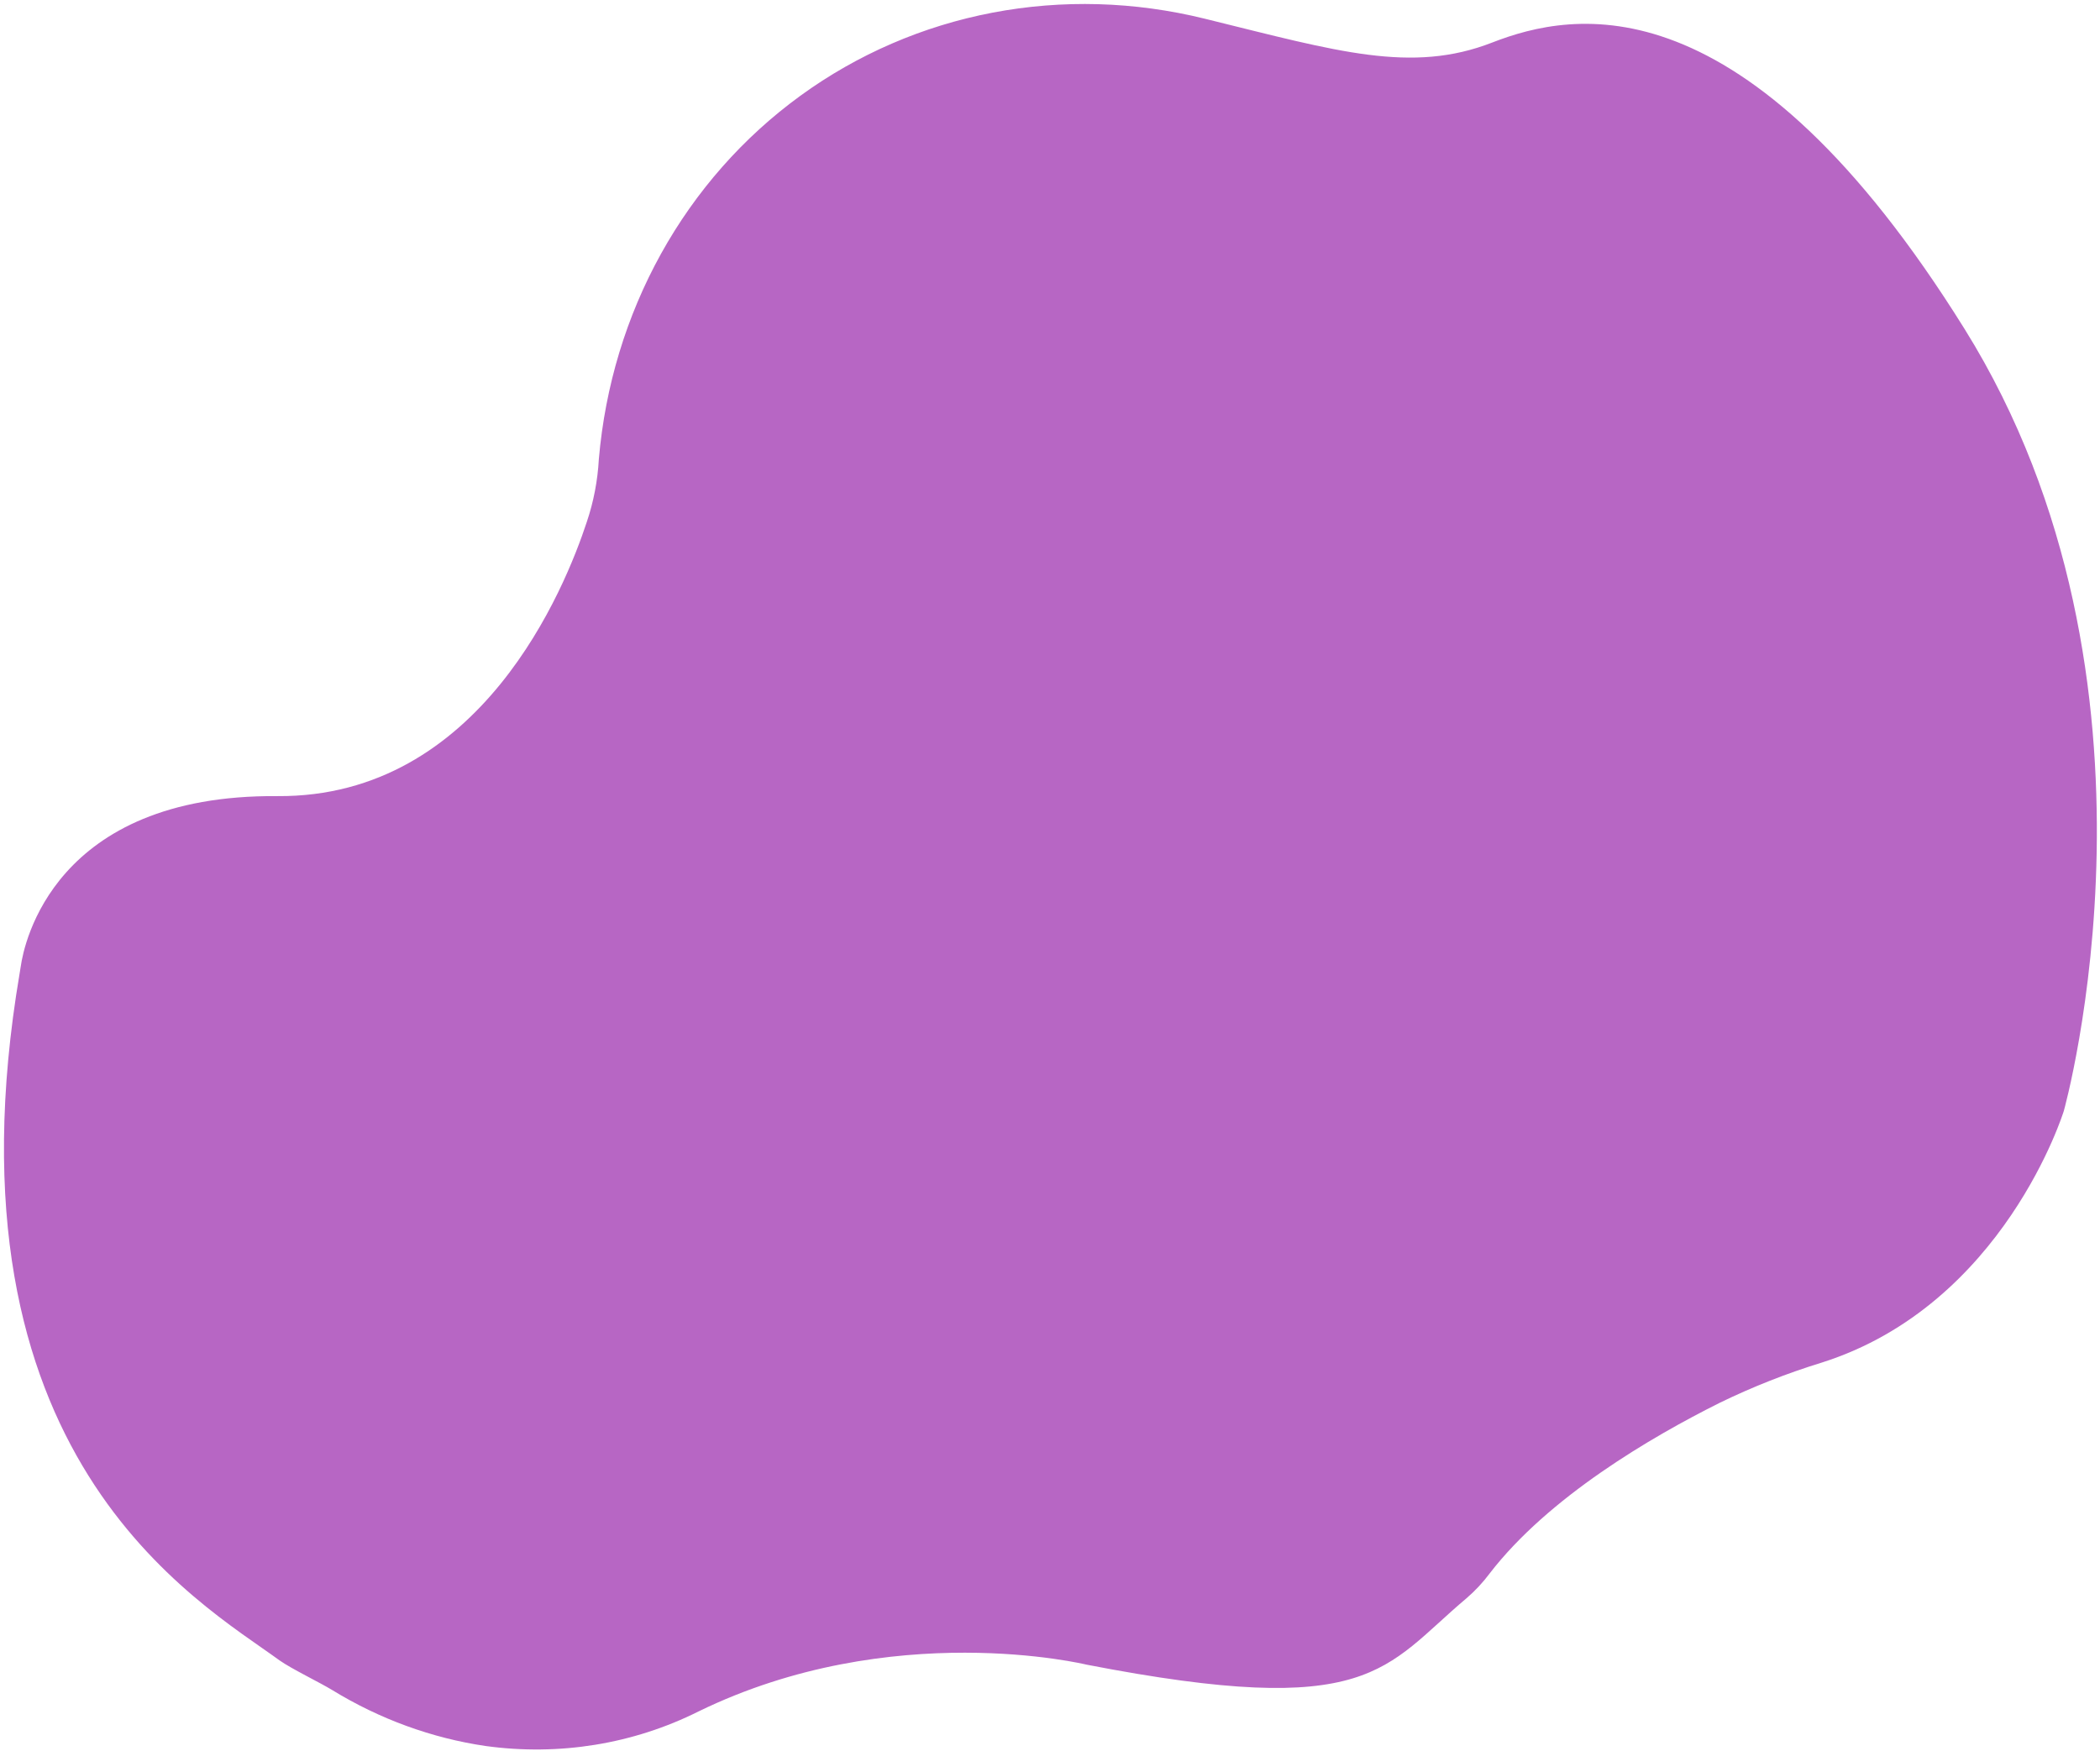
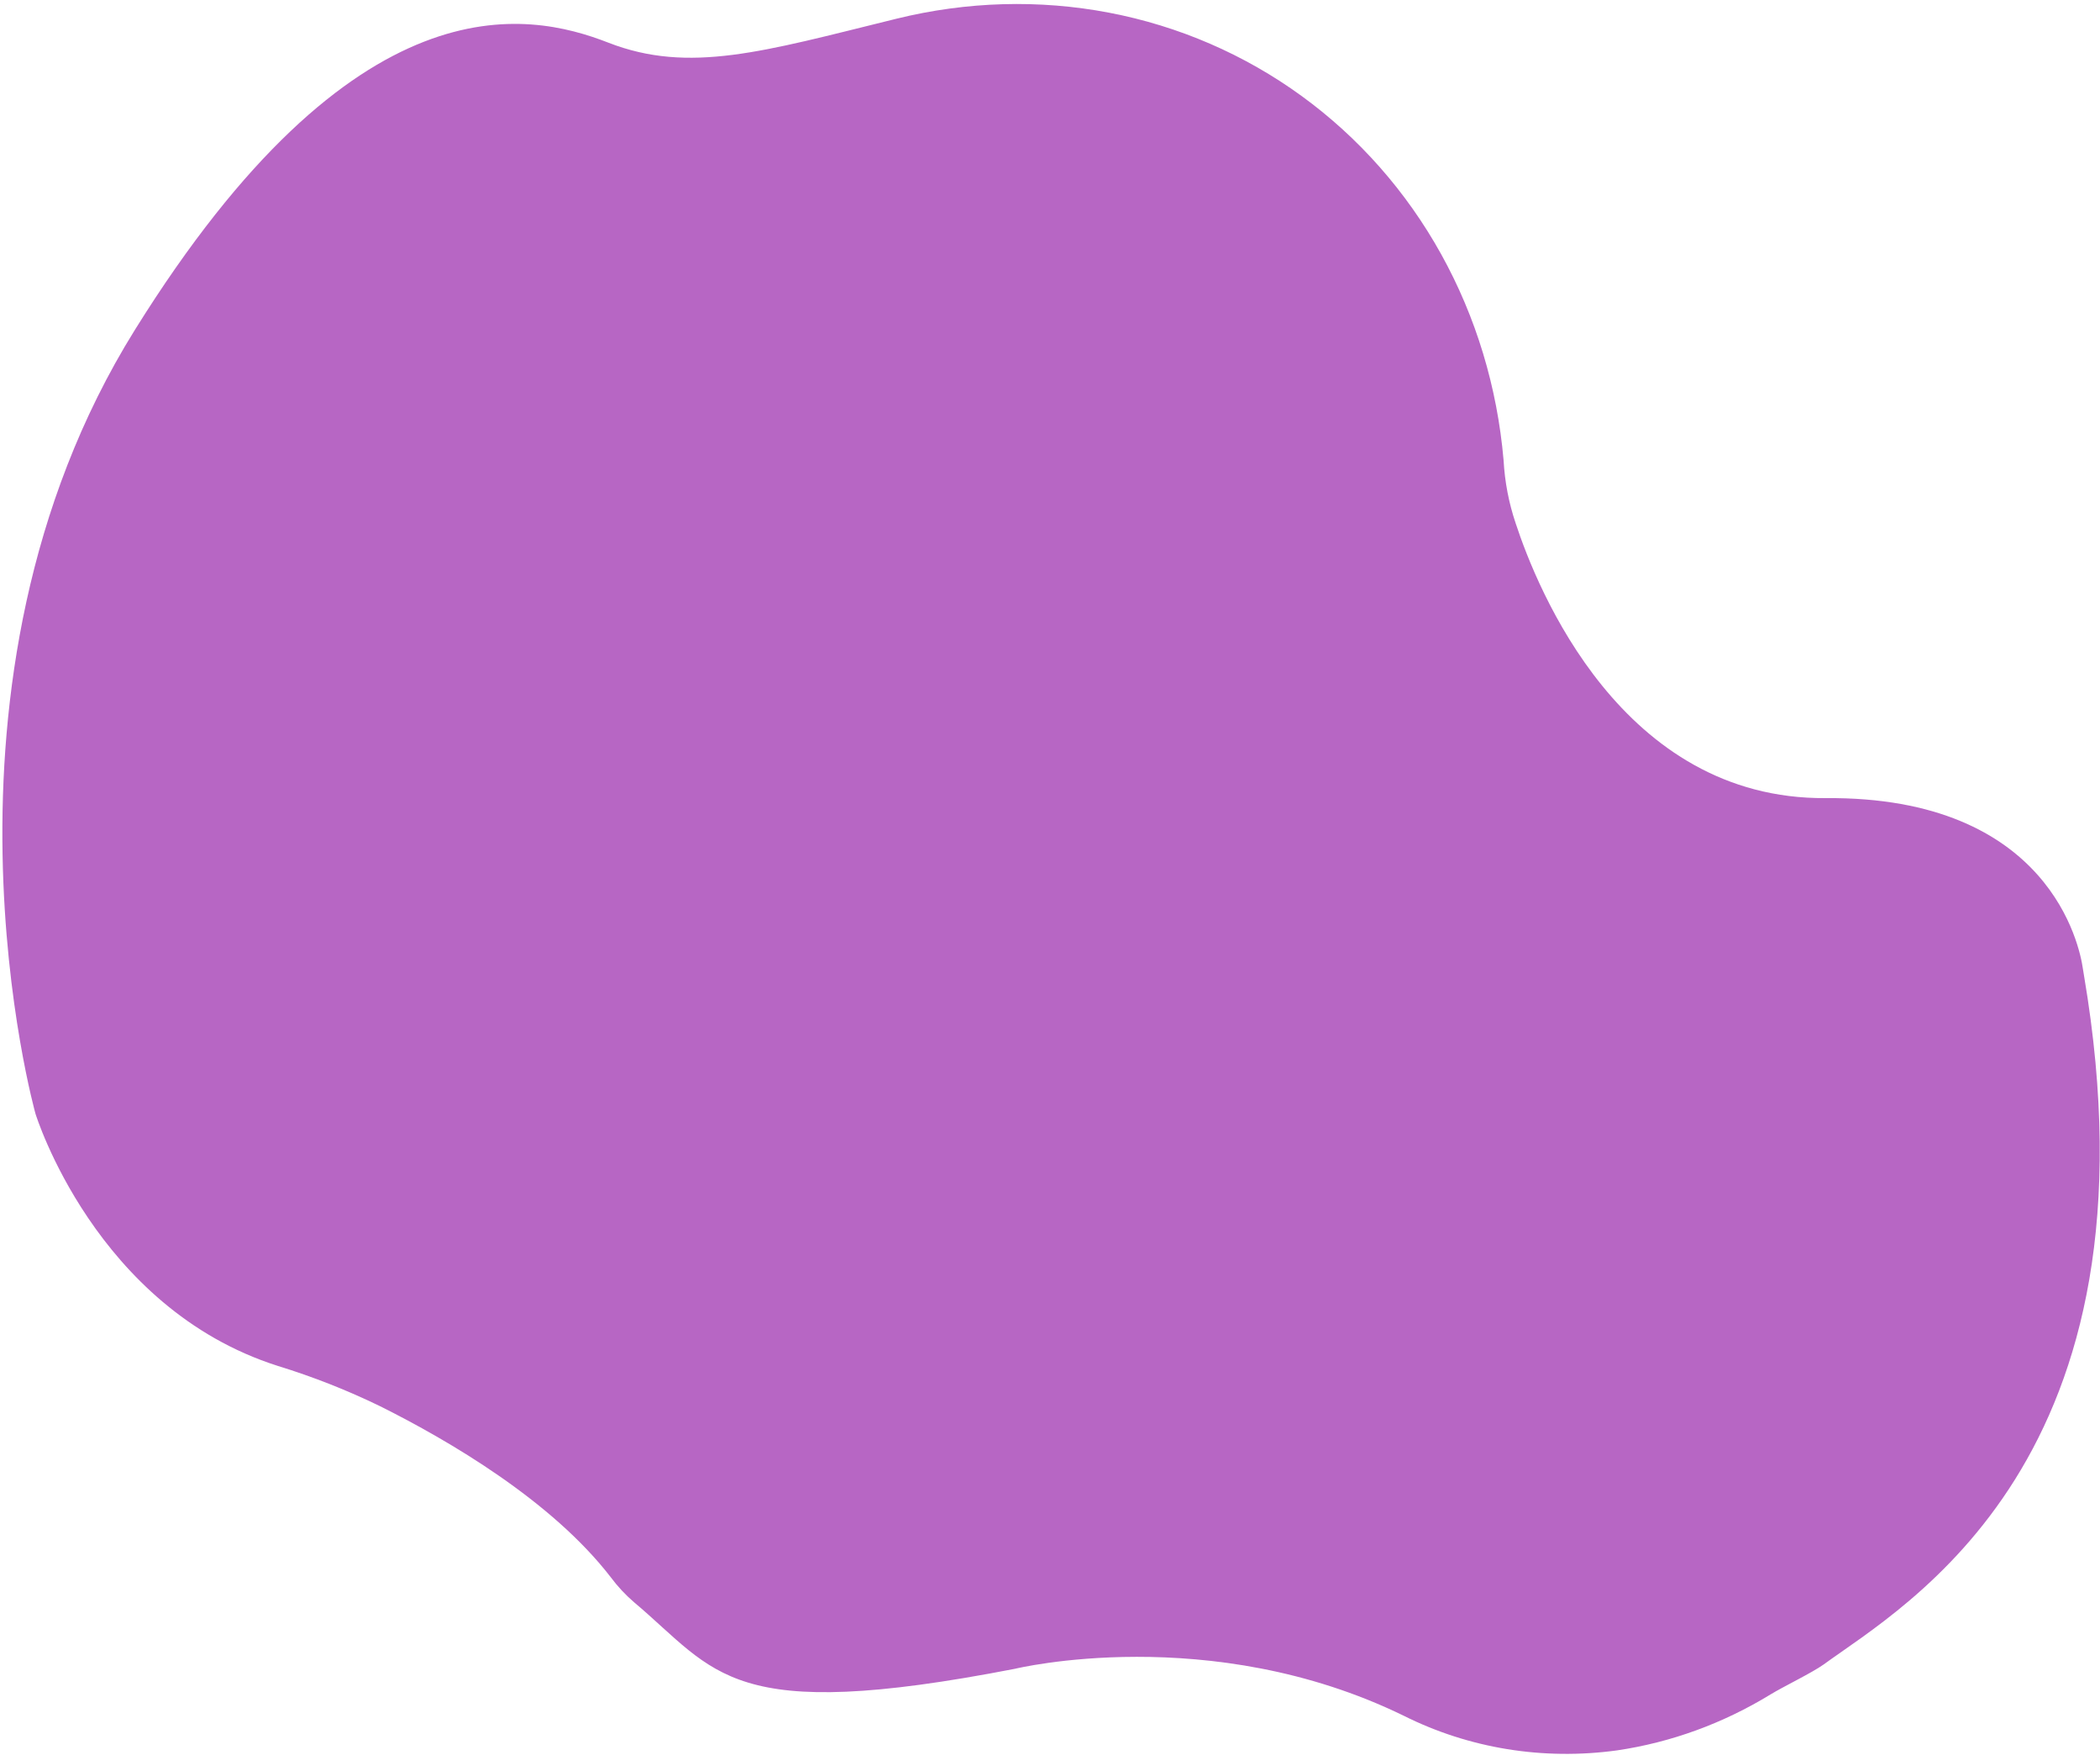
- <svg xmlns="http://www.w3.org/2000/svg" width="469" height="391" viewBox="0 0 469 391" fill="none">
-   <path d="M332.695 351.476C331.169 353.524 329.427 355.389 327.499 357.04C308.969 372.652 306.456 384.237 242.632 371.85C242.632 371.85 199.171 361.264 156.009 382.307C141.423 389.608 124.899 392.291 108.453 390.031C96.436 388.266 84.789 384.018 74.219 377.546C71.4 375.823 65.05 372.768 62.422 370.898C44.317 357.693 -13.89 325.304 4.396 217.357L4.651 215.785C5.336 210.999 11.932 177.431 61.953 177.839C107.409 178.181 126.256 131.192 131.05 116.596C132.575 112.085 133.481 107.354 133.744 102.534C135.153 86.271 139.888 70.644 147.64 56.666C155.392 42.688 165.989 30.672 178.744 21.396C191.498 12.121 206.124 5.794 221.675 2.825C237.225 -0.144 253.352 0.312 269.009 4.164L269.874 4.378C298.555 11.438 315.238 16.528 333.249 9.507C351.259 2.487 389.649 -5.362 438.759 73.493C487.869 152.347 460.919 248.166 460.919 248.166C460.919 248.166 447.612 291.437 406.891 304.37C399.06 306.777 391.437 309.781 384.083 313.358C368.769 321.008 345.827 334.422 332.695 351.476Z" fill="#B766C4" />
+ <svg xmlns="http://www.w3.org/2000/svg" width="468" height="391" viewBox="0 0 468 391" fill="none">
+   <path d="M136.131 351.476C137.657 353.524 139.399 355.389 141.326 357.04C159.857 372.652 162.37 384.237 226.194 371.85C226.194 371.85 269.655 361.264 312.817 382.307C327.403 389.608 343.926 392.291 360.373 390.031C372.389 388.266 384.037 384.018 394.606 377.546C397.426 375.823 403.775 372.768 406.403 370.898C424.509 357.693 482.716 325.304 464.43 217.357L464.175 215.785C463.49 210.999 456.894 177.431 406.873 177.839C361.417 178.181 342.57 131.192 337.776 116.596C336.251 112.085 335.345 107.354 335.082 102.534C333.672 86.271 328.938 70.644 321.186 56.666C313.434 42.688 302.837 30.672 290.082 21.396C277.328 12.121 262.701 5.794 247.151 2.825C231.601 -0.144 215.474 0.312 199.817 4.164L198.952 4.378C170.271 11.438 153.588 16.528 135.577 9.507C117.567 2.487 79.177 -5.362 30.067 73.493C-19.043 152.347 7.907 248.166 7.907 248.166C7.907 248.166 21.214 291.437 61.935 304.37C69.766 306.777 77.389 309.781 84.743 313.358C100.057 321.008 122.999 334.422 136.131 351.476Z" fill="#B766C4" />
</svg>
